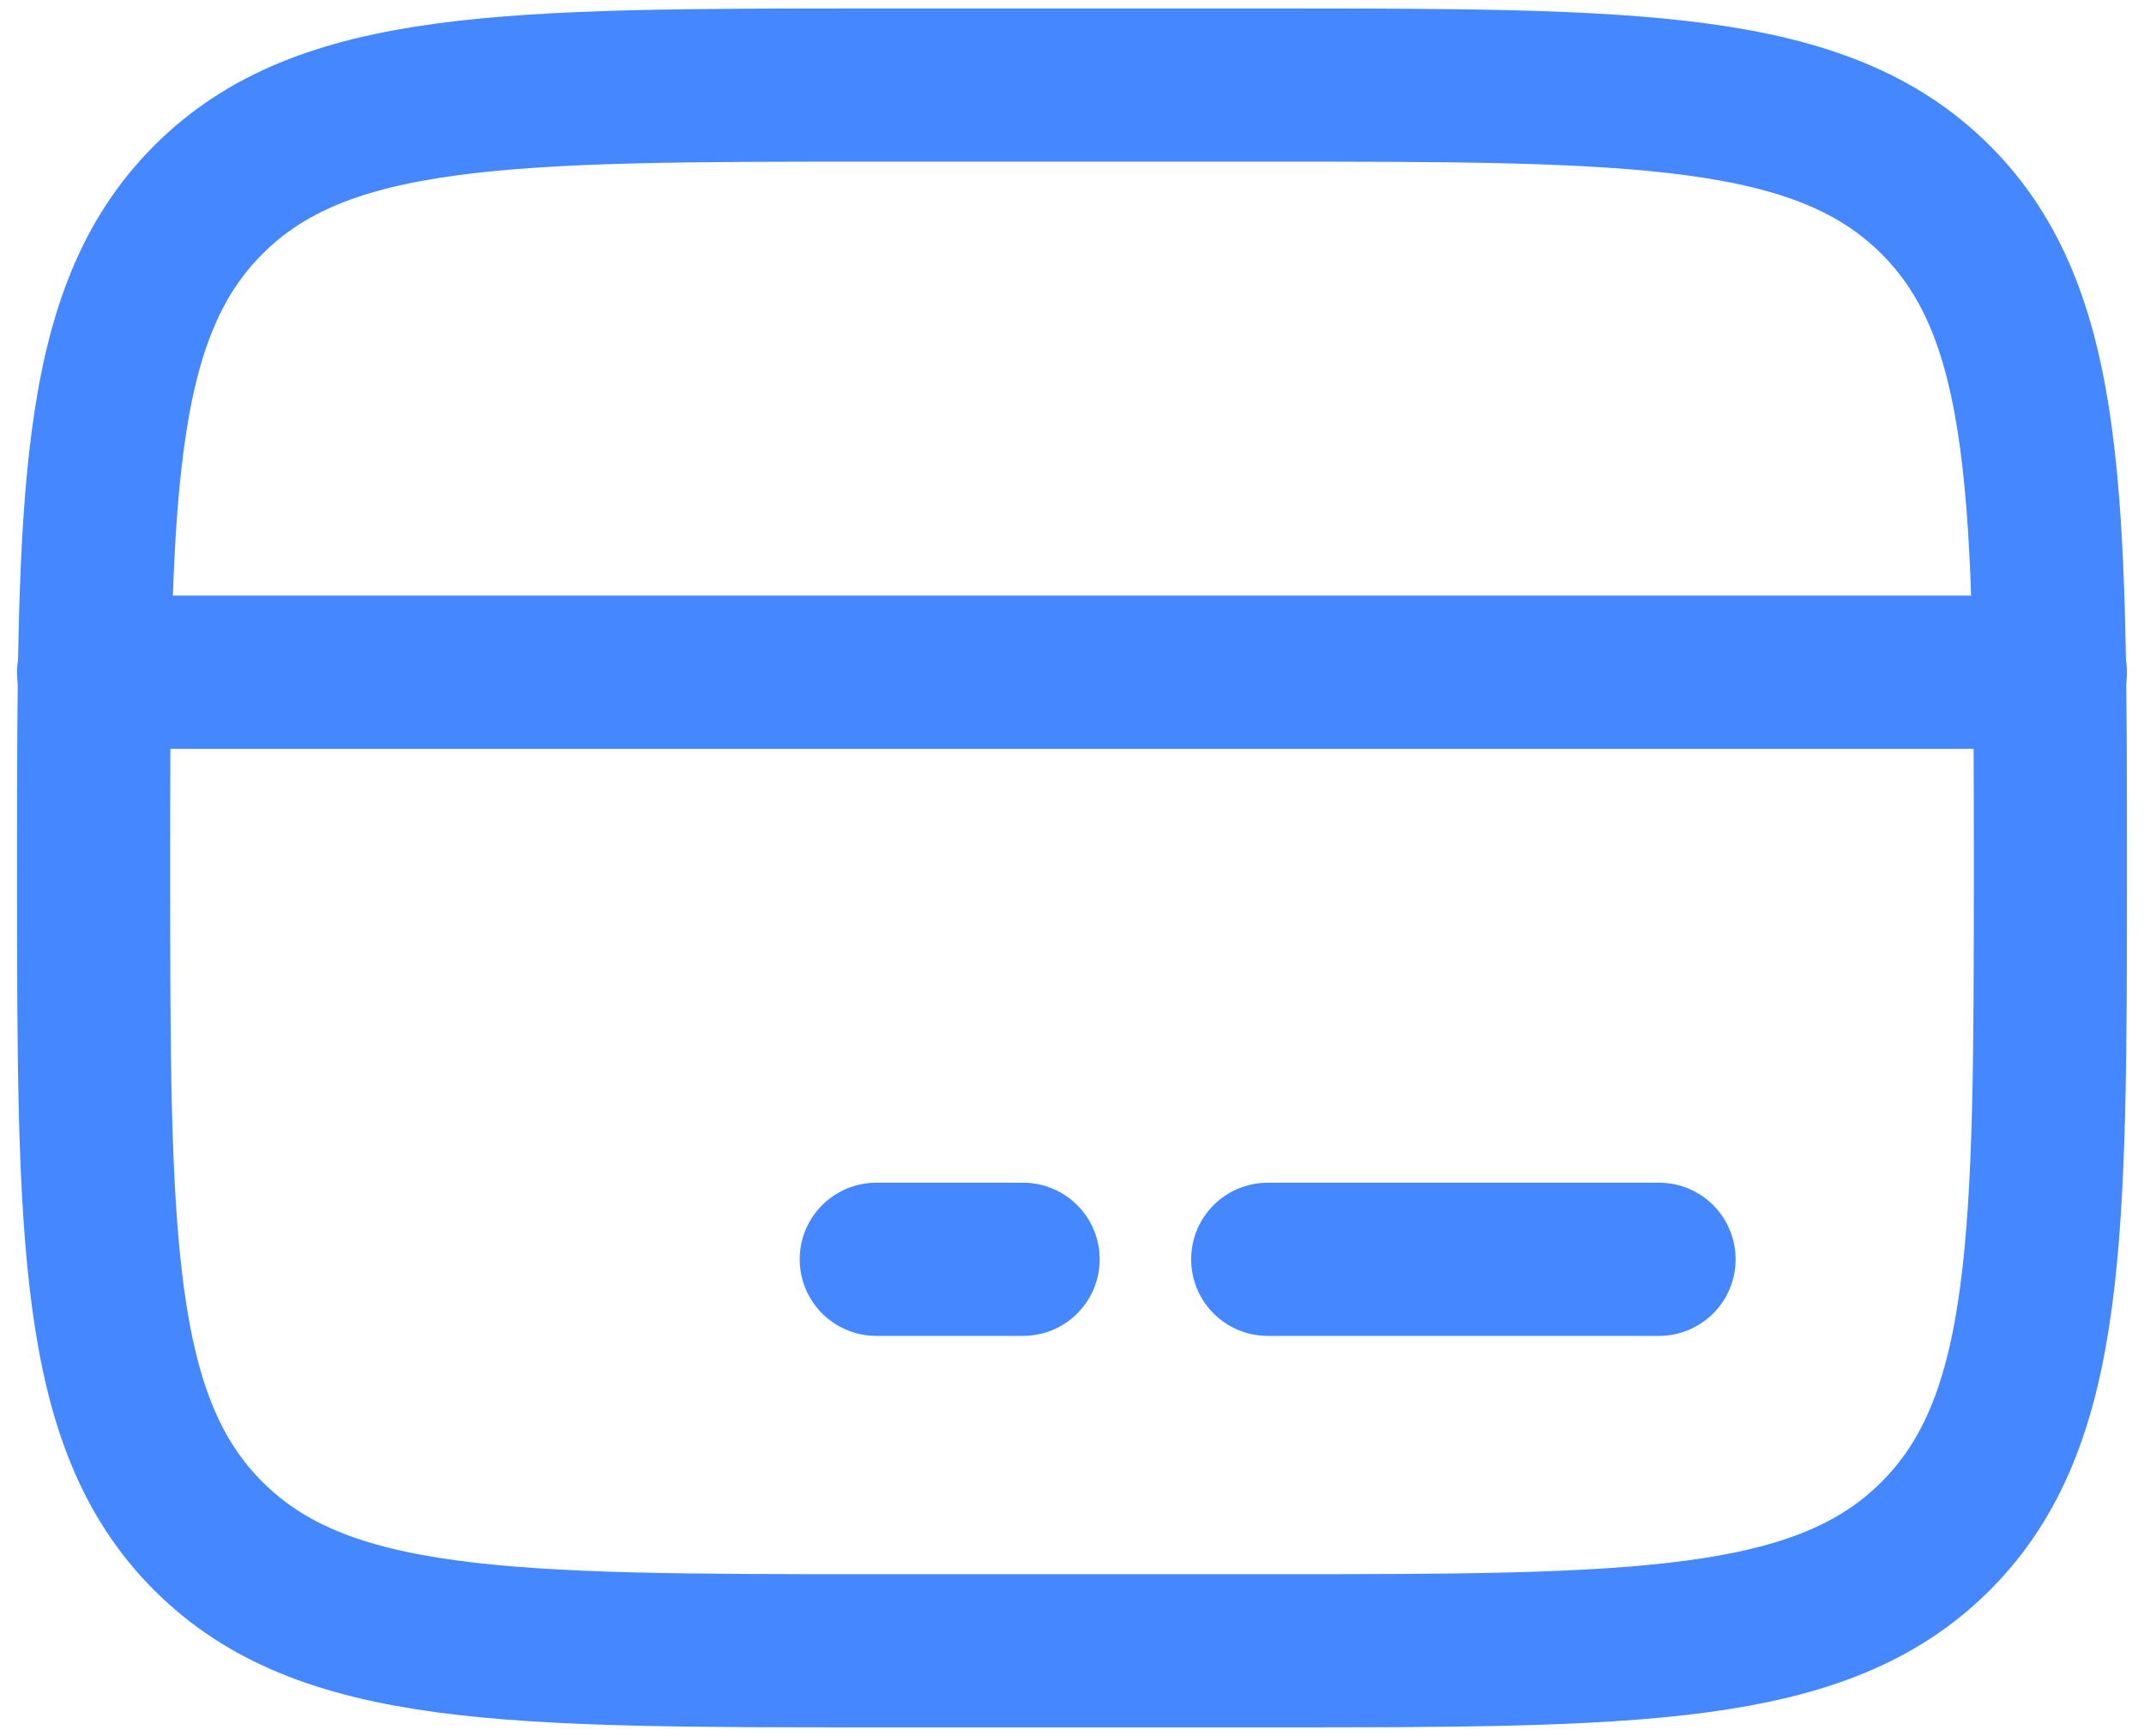
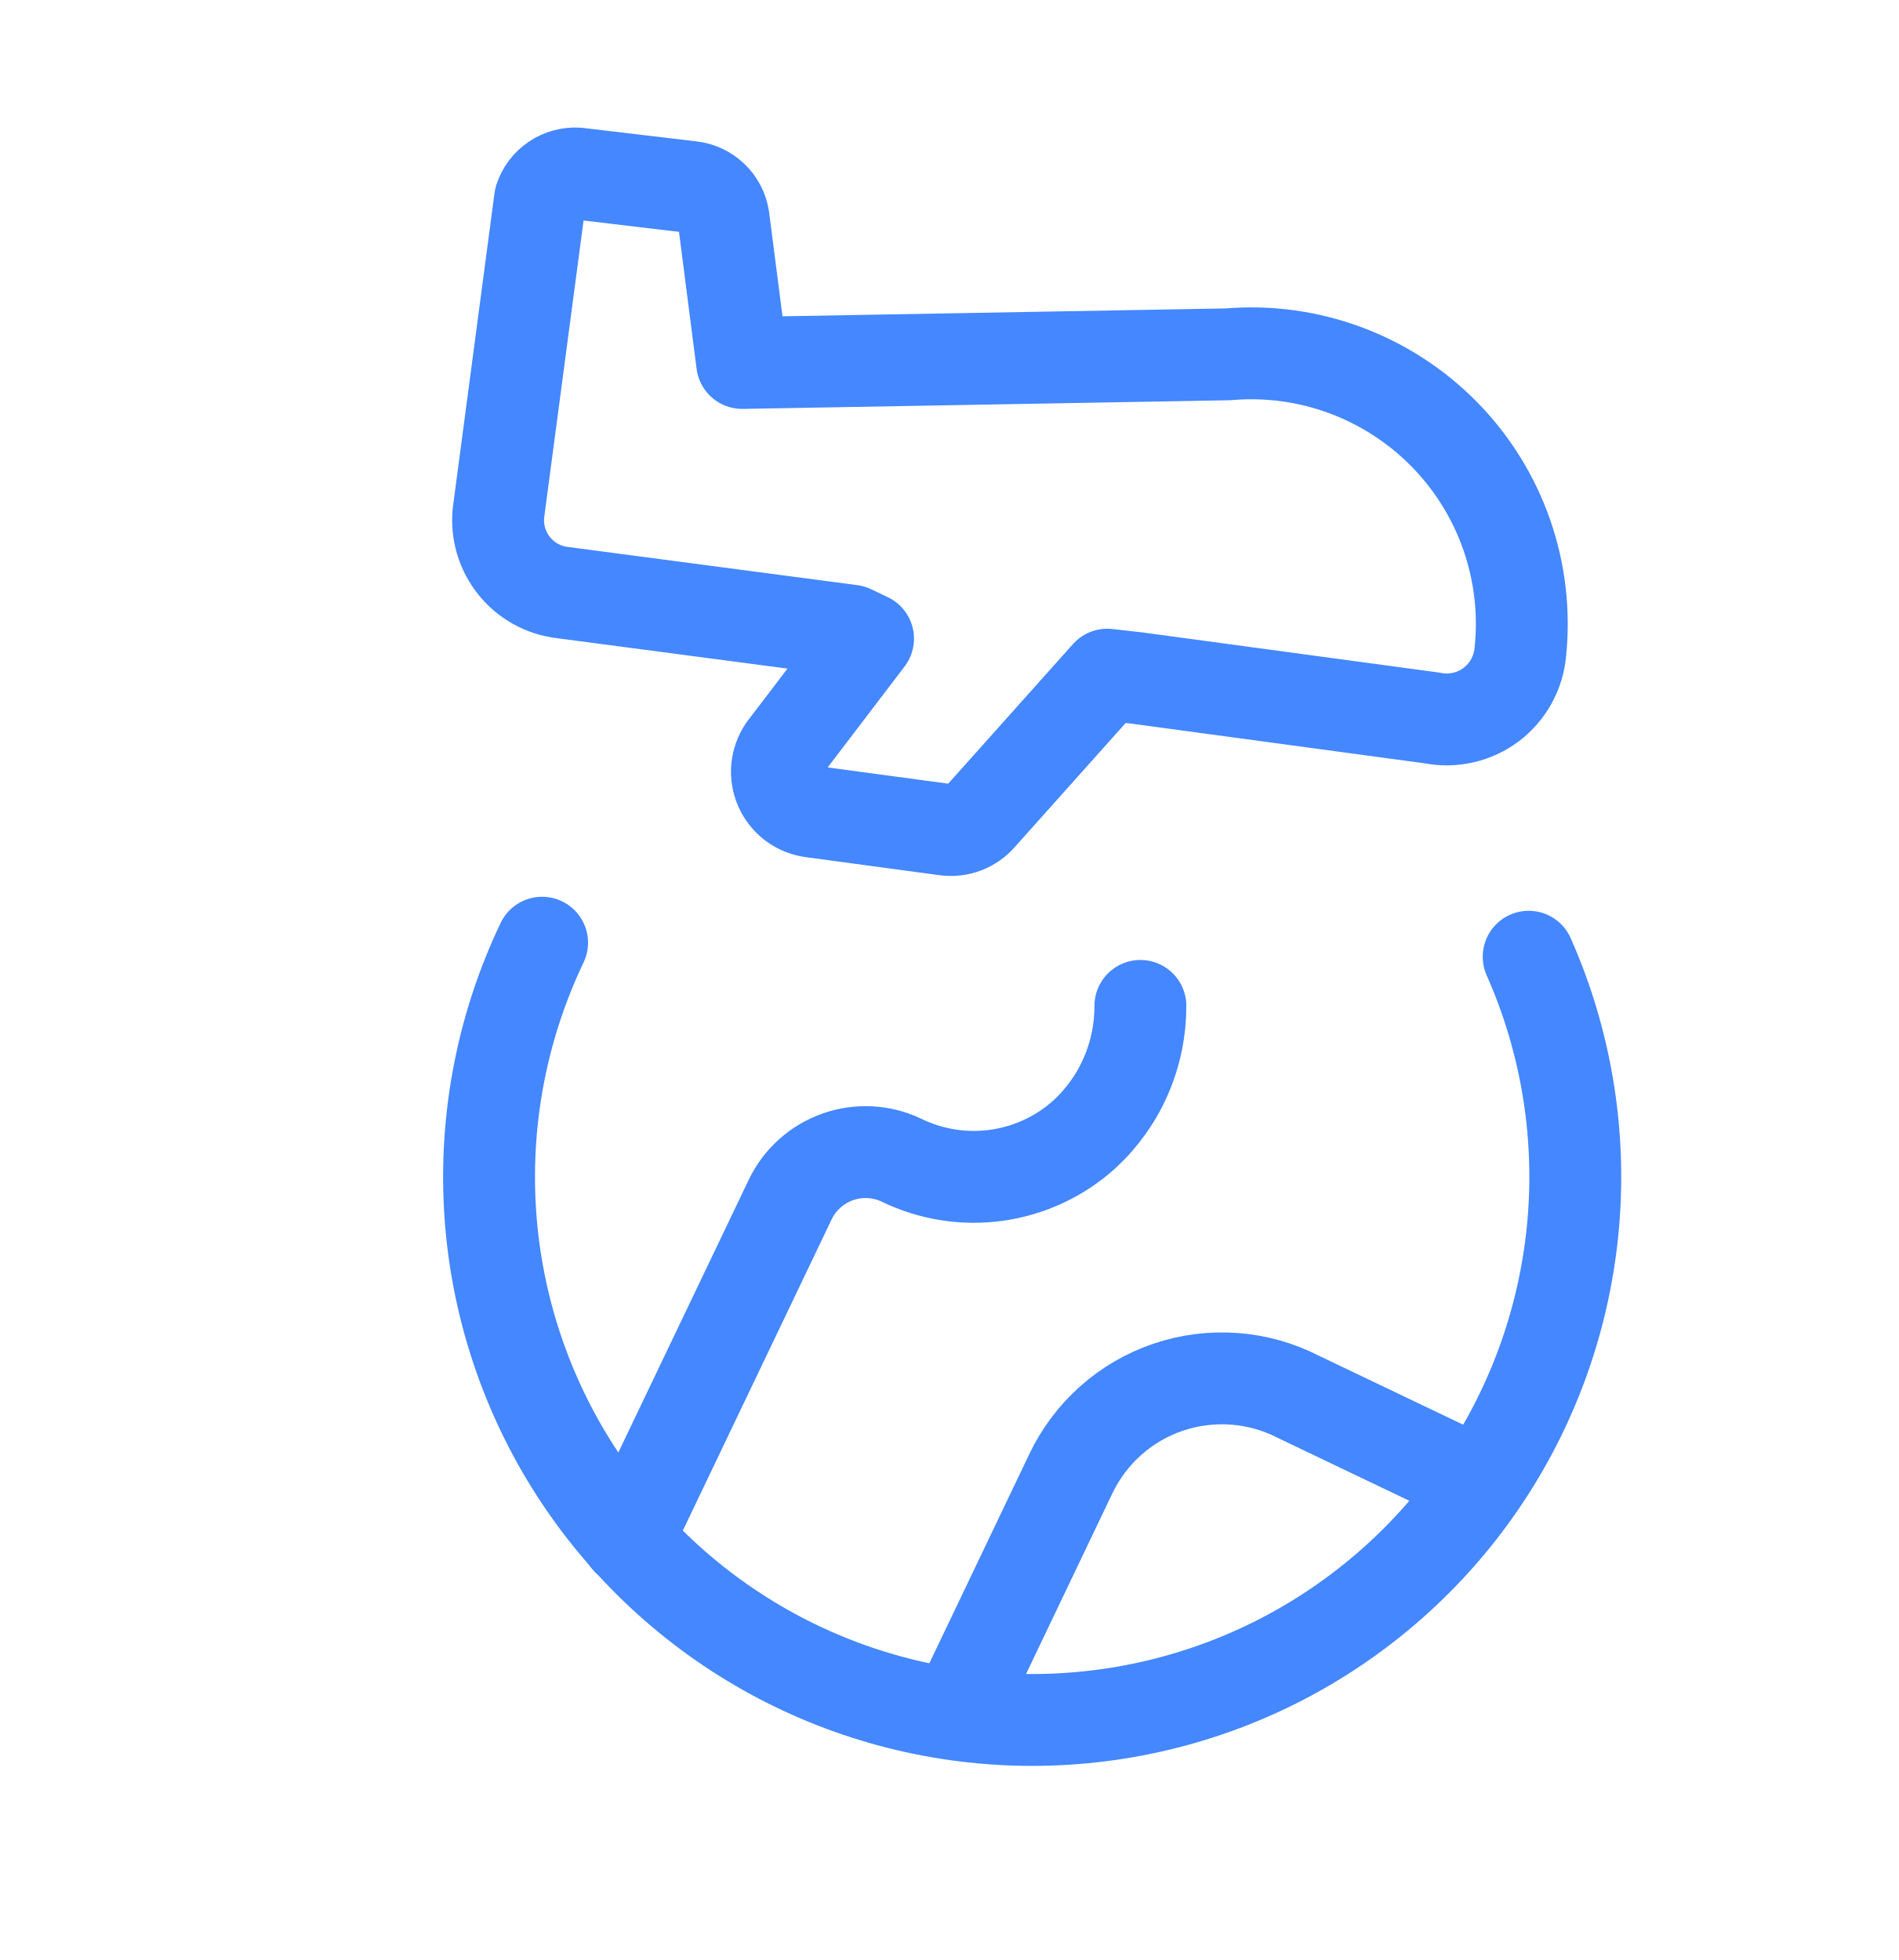
- <svg xmlns="http://www.w3.org/2000/svg" width="21" height="17" viewBox="0 0 21 17" fill="none">
-   <path d="M20.083 8.5C20.083 4.886 20.083 3.079 18.96 1.957C17.837 0.834 16.03 0.833 12.417 0.833H8.583C4.969 0.833 3.162 0.833 2.04 1.957C0.918 3.08 0.917 4.886 0.917 8.5C0.917 12.114 0.917 13.921 2.04 15.043C3.163 16.166 4.969 16.167 8.583 16.167H12.417C16.03 16.167 17.838 16.167 18.96 15.043C20.082 13.92 20.083 12.114 20.083 8.5Z" stroke="#4487FF" stroke-width="1.5" />
-   <path d="M12.417 12.333H16.25M8.583 12.333H10.021M20.083 6.583H0.917" stroke="#4487FF" stroke-width="1.5" stroke-linecap="round" />
+ <svg xmlns="http://www.w3.org/2000/svg" width="31" height="32" viewBox="0 0 31 32" fill="none">
+   <path d="M8.85 15.391C8.209 16.733 7.916 18.215 7.997 19.7C8.078 21.185 8.532 22.626 9.316 23.89C10.101 25.153 11.19 26.199 12.485 26.932C13.779 27.664 15.237 28.059 16.724 28.08C18.211 28.101 19.68 27.748 20.995 27.053C22.309 26.357 23.428 25.343 24.248 24.102C25.068 22.861 25.562 21.434 25.686 19.951C25.81 18.469 25.559 16.98 24.956 15.62" stroke="#4487FF" stroke-width="1.5" stroke-linecap="round" stroke-linejoin="round" />
+   <path d="M18.617 16.423C18.618 16.816 18.538 17.206 18.381 17.566C18.225 17.927 17.995 18.25 17.706 18.517C17.308 18.878 16.81 19.111 16.278 19.187C15.746 19.263 15.203 19.178 14.719 18.943C14.393 18.787 14.017 18.767 13.676 18.888C13.334 19.009 13.055 19.26 12.899 19.587L10.245 25.138M24.149 24.217L21.189 22.802C20.864 22.636 20.509 22.537 20.146 22.511C19.782 22.485 19.417 22.531 19.071 22.648C18.726 22.765 18.407 22.95 18.135 23.192C17.862 23.434 17.641 23.729 17.483 24.058L15.61 27.978M9.428 2.833L11.288 3.054C11.418 3.069 11.54 3.127 11.635 3.219C11.73 3.31 11.792 3.43 11.812 3.56L12.116 5.926L20.045 5.785C20.694 5.729 21.346 5.816 21.957 6.042C22.567 6.267 23.12 6.625 23.577 7.089C24.033 7.553 24.381 8.112 24.596 8.726C24.811 9.34 24.887 9.994 24.82 10.642C24.805 10.811 24.755 10.976 24.673 11.124C24.59 11.273 24.478 11.403 24.342 11.505C24.206 11.607 24.049 11.679 23.884 11.716C23.718 11.754 23.546 11.756 23.379 11.722L18.561 11.07L18.076 11.015L16.008 13.329C15.938 13.41 15.848 13.473 15.748 13.511C15.647 13.549 15.539 13.56 15.432 13.545L13.254 13.251C13.143 13.236 13.037 13.193 12.947 13.126C12.857 13.059 12.786 12.969 12.74 12.867C12.694 12.764 12.676 12.651 12.686 12.539C12.697 12.428 12.736 12.32 12.799 12.228L14.171 10.427L13.899 10.297L9.185 9.675C8.873 9.639 8.589 9.482 8.393 9.237C8.197 8.992 8.105 8.68 8.138 8.369L8.817 3.248C8.858 3.121 8.94 3.011 9.051 2.936C9.162 2.861 9.294 2.825 9.428 2.833Z" stroke="#4487FF" stroke-width="1.5" stroke-linecap="round" stroke-linejoin="round" />
</svg>
